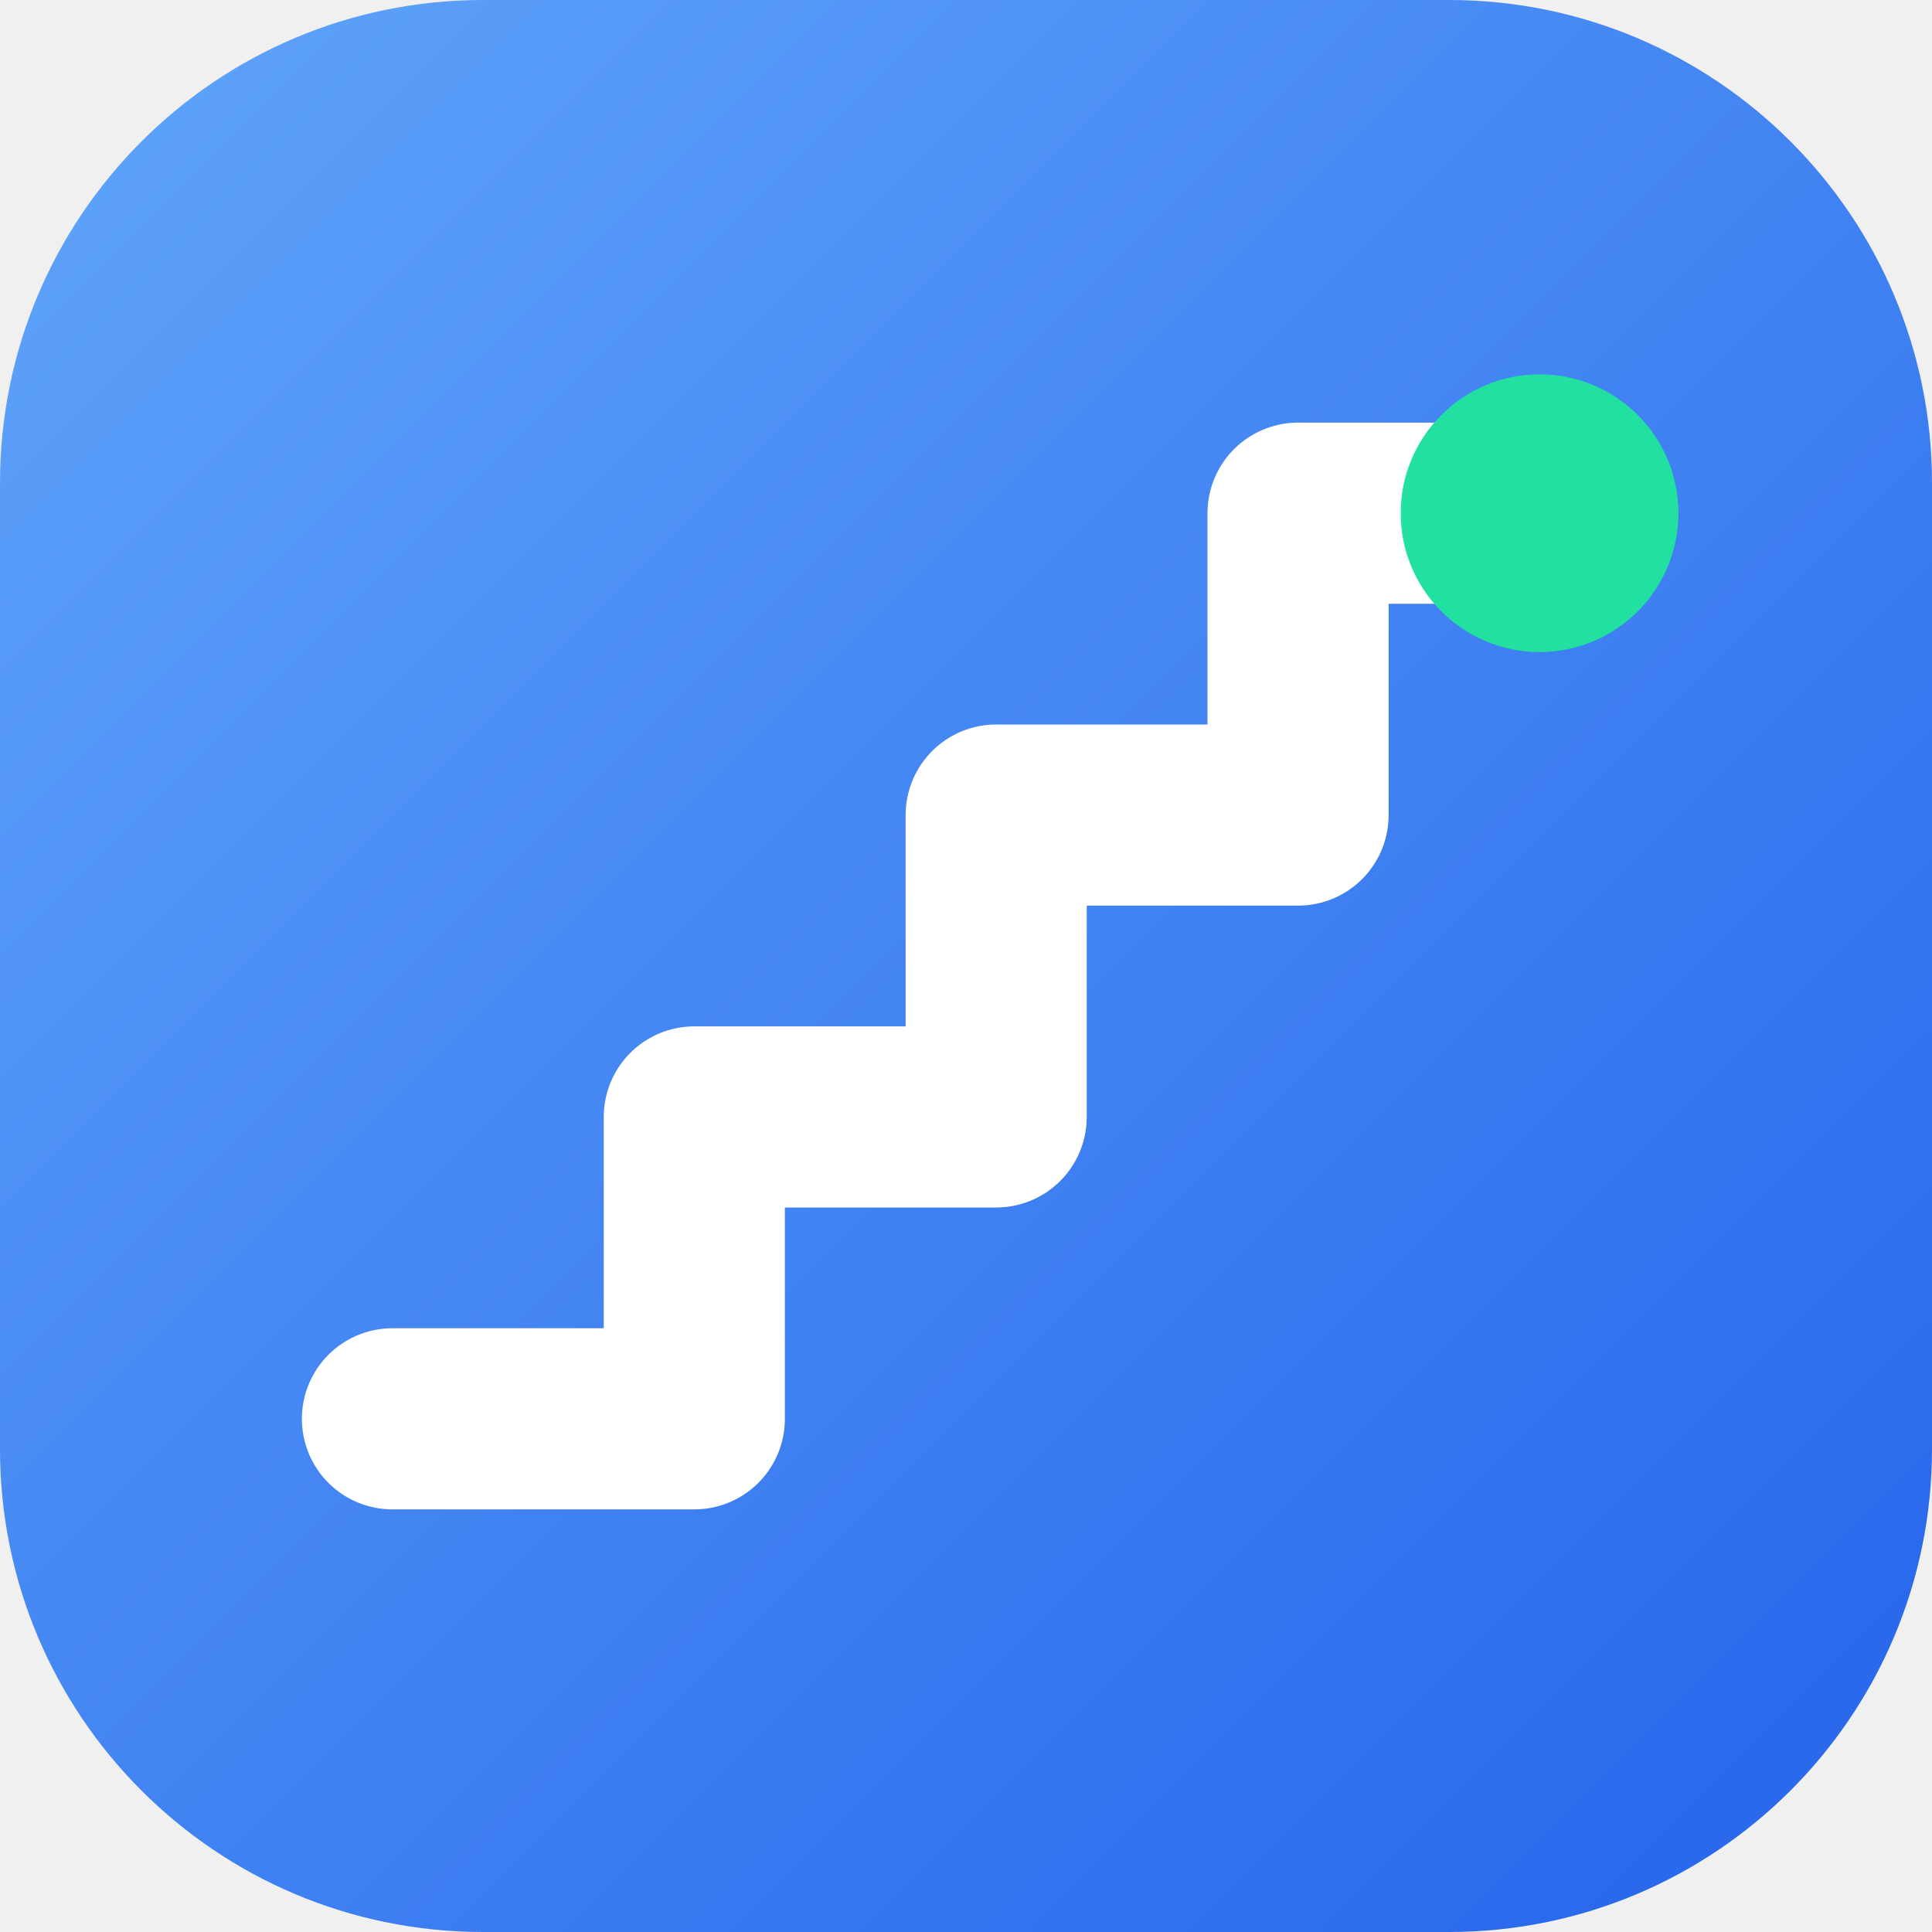
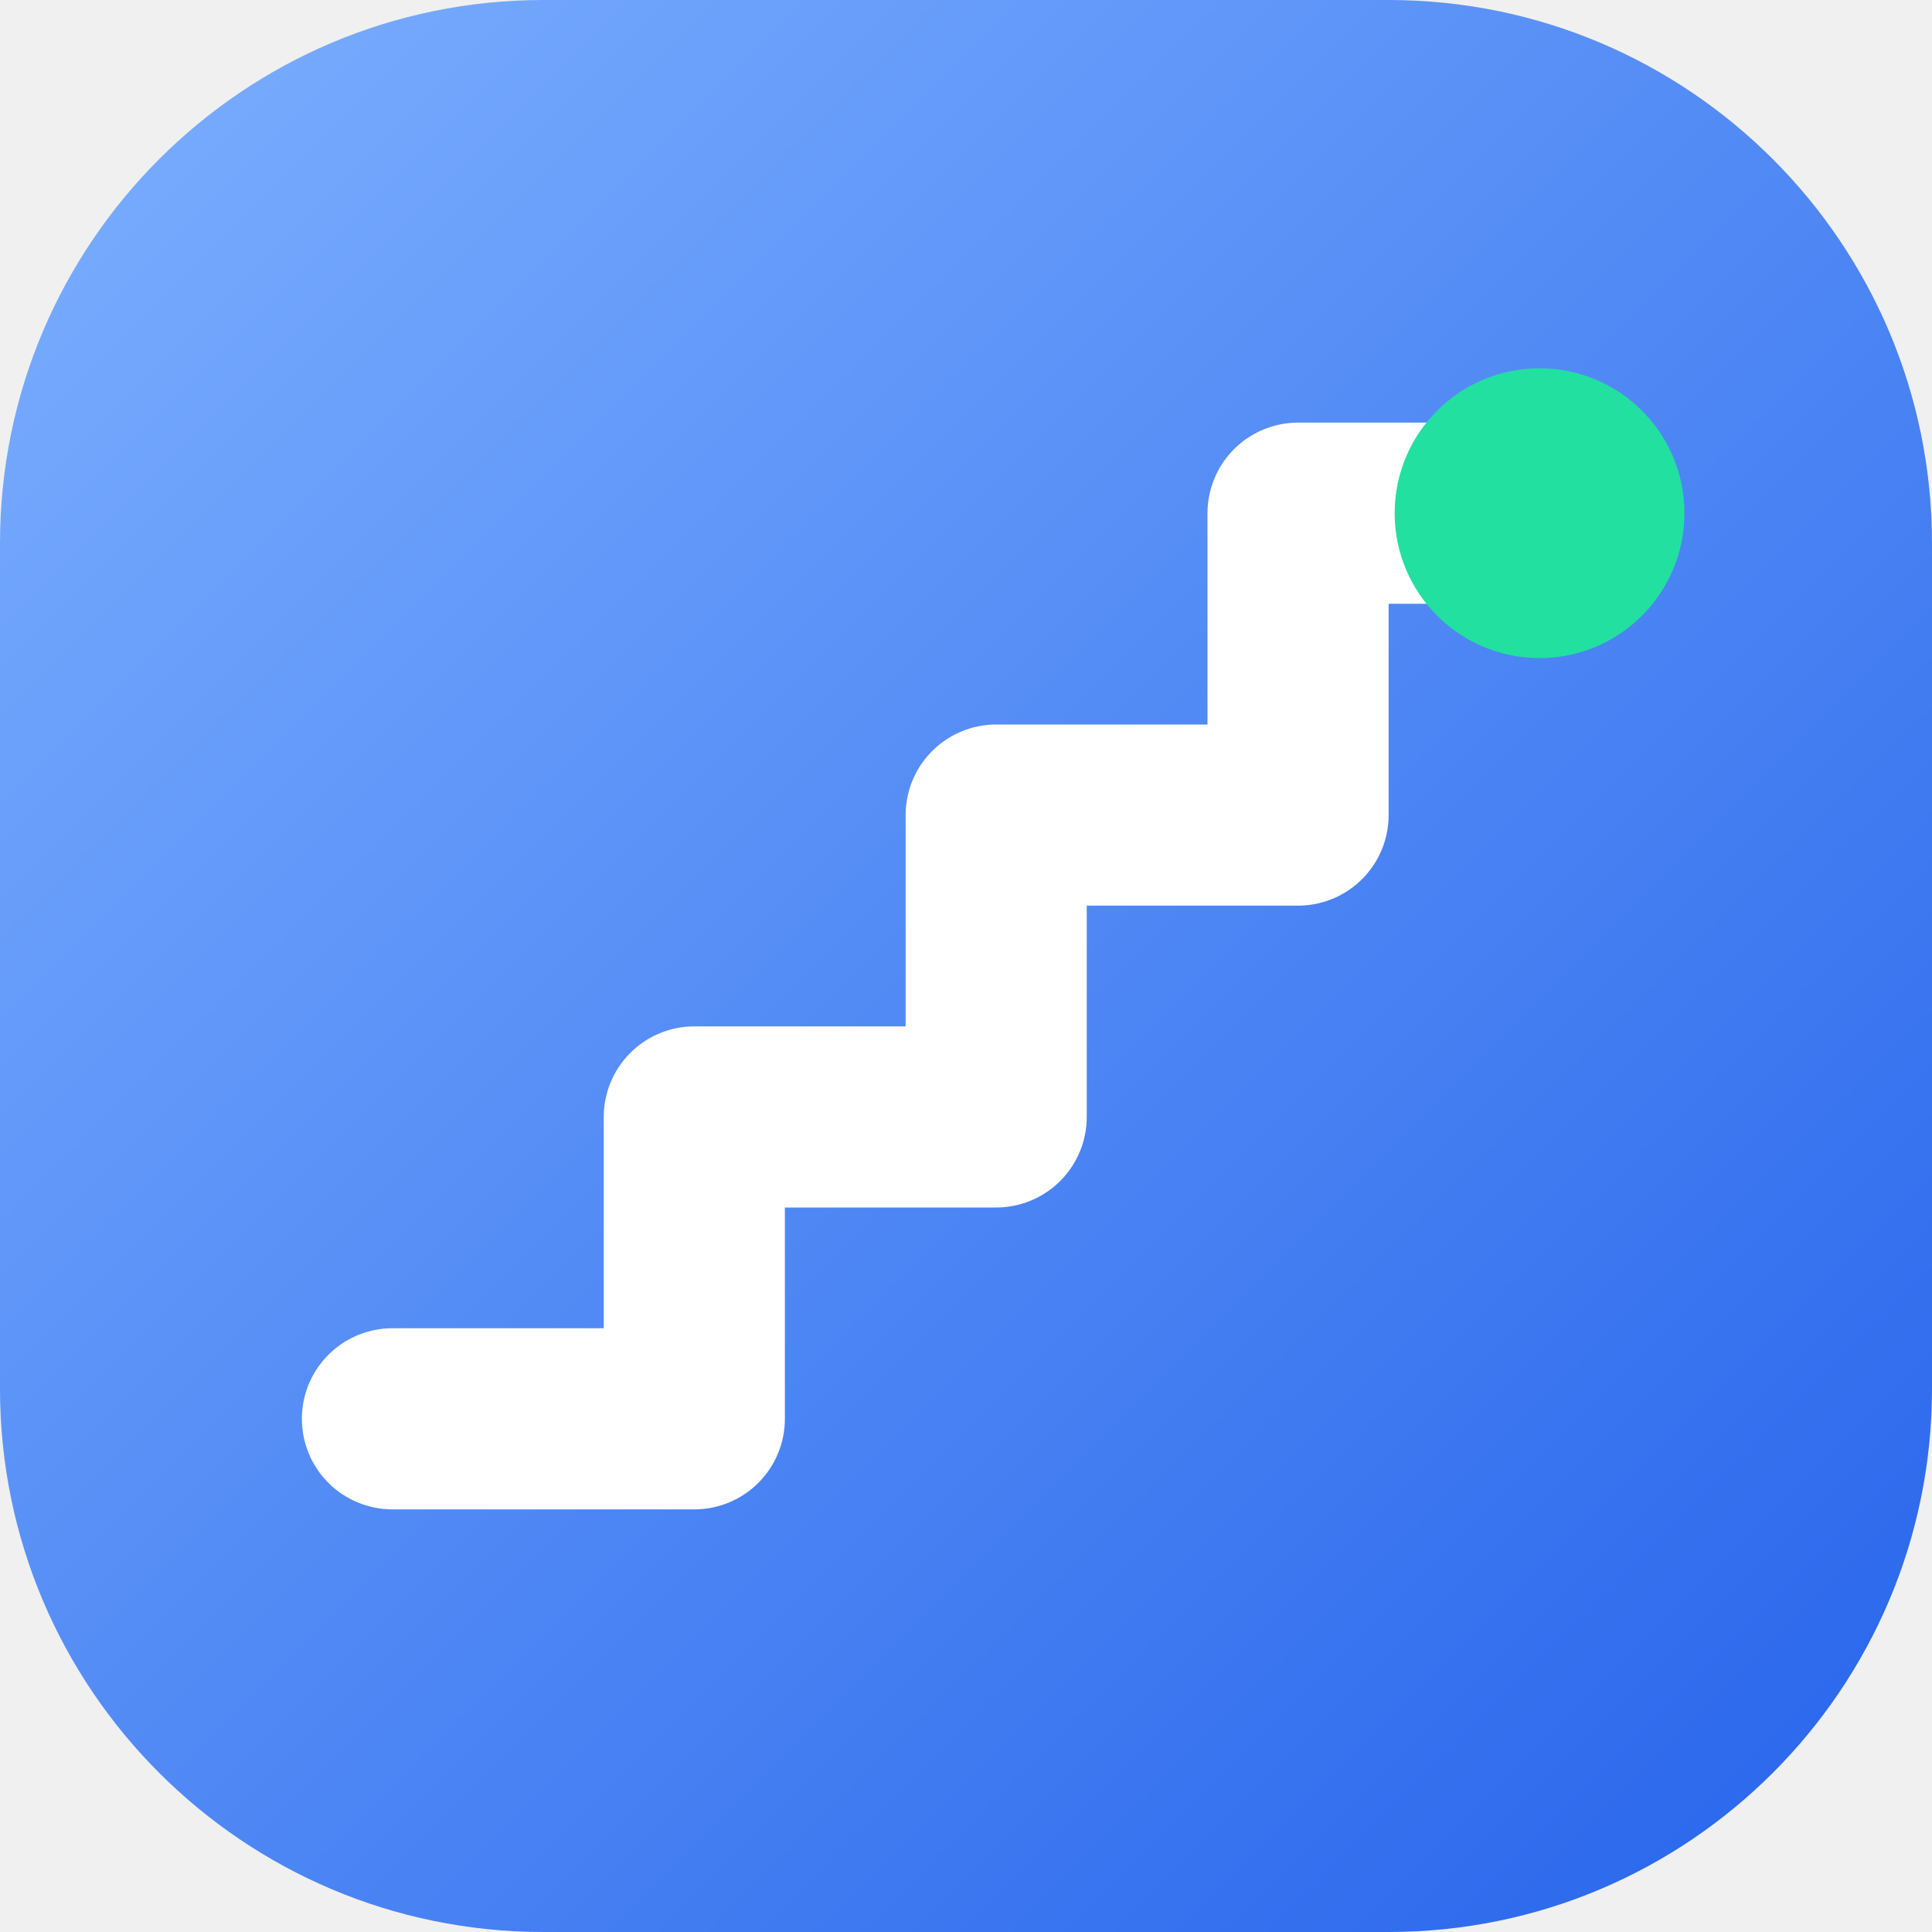
<svg xmlns="http://www.w3.org/2000/svg" viewBox="0 0 32 32">
  <defs>
    <linearGradient id="g" x1="0" y1="0" x2="1" y2="1">
-       <stop offset="0" stop-color="#60a5fa" />
+       <stop offset="0" stop-color="#7db0ff" />
      <stop offset="1" stop-color="#2563eb" />
    </linearGradient>
  </defs>
-   <rect width="32" height="32" rx="8" fill="url(#g)" />
+   <rect width="32" height="32" rx="9" fill="url(#g)" />
  <path d="M6.5 23.5h5v-5h5v-5h5v-5h4" fill="none" stroke="#fff" stroke-width="3" stroke-linecap="round" stroke-linejoin="round" />
-   <circle cx="25.5" cy="8.5" r="2.3" fill="#22e0a0" />
+   <circle cx="25.5" cy="8.5" r="2.4" fill="#22e0a0" />
</svg>
